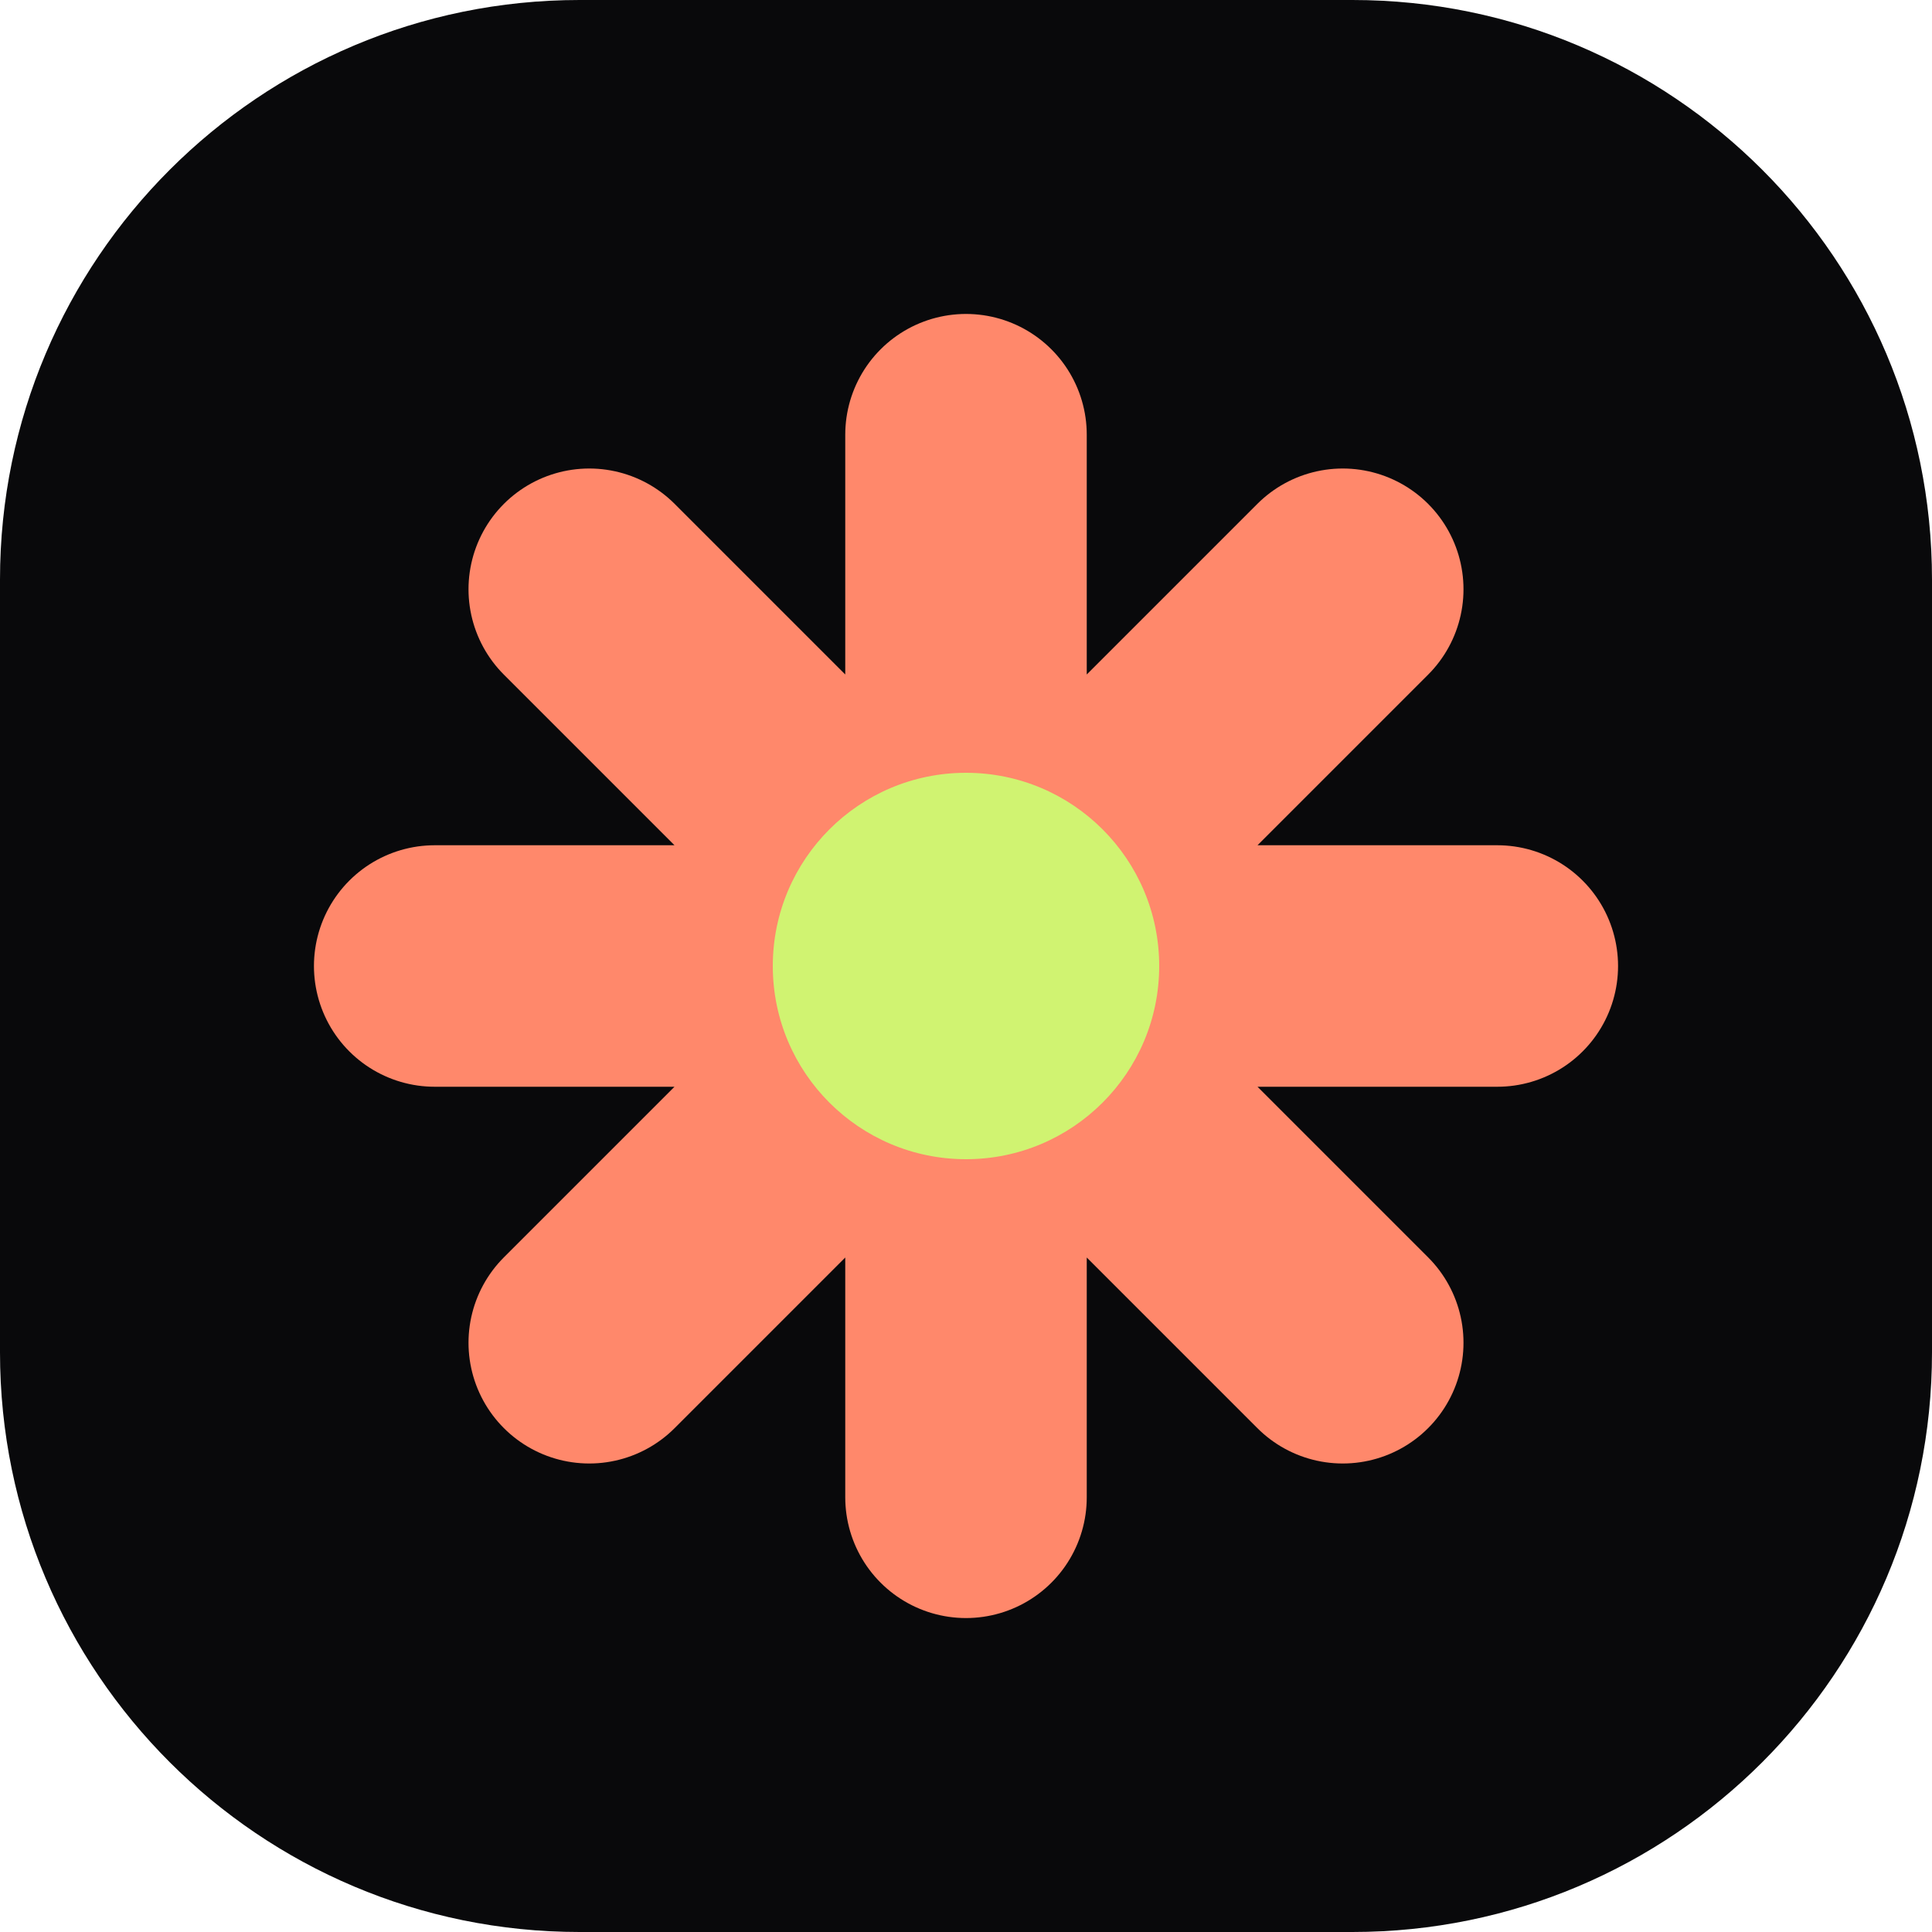
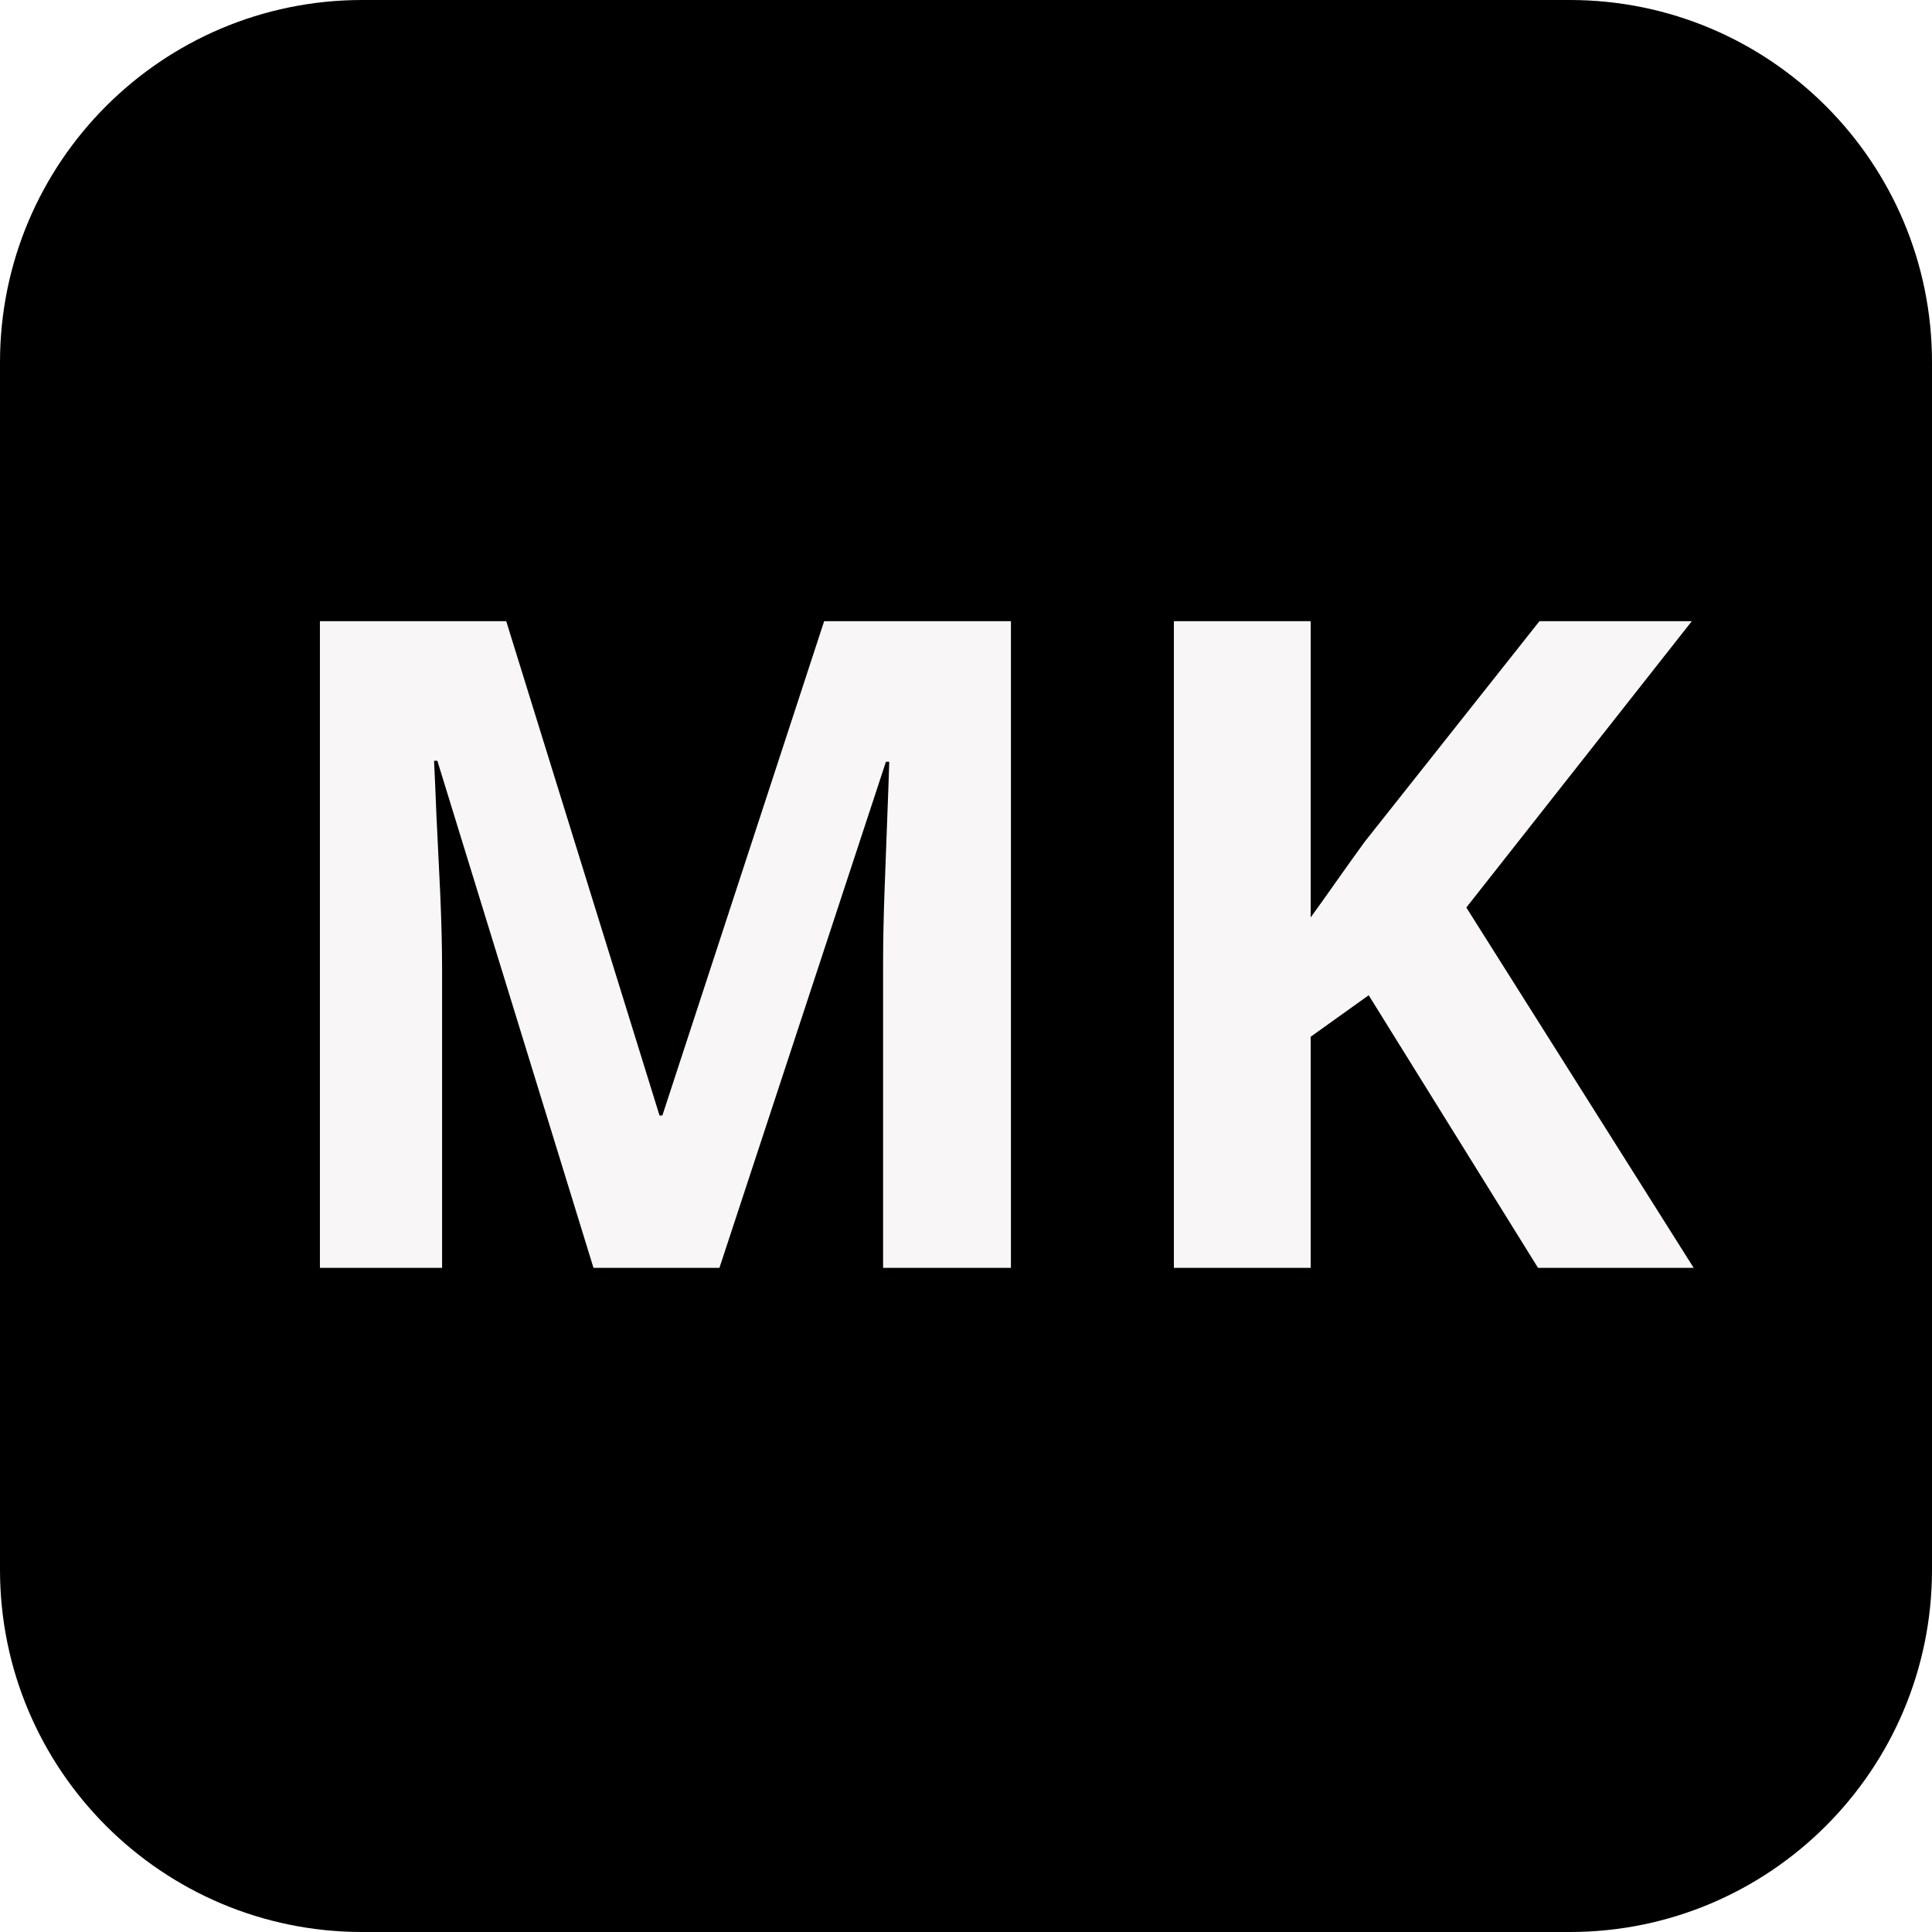
- <svg xmlns="http://www.w3.org/2000/svg" viewBox="0 0 40 40">
-   <rect width="40" height="40" rx="12" fill="#09090b" />
-   <g stroke="#ff886b" stroke-width="5" stroke-linecap="round">
-     <path d="M20 9v22M9 20h22M12.2 12.2l15.6 15.6M12.2 27.8l15.6-15.6" />
-   </g>
-   <circle cx="20" cy="20" r="4" fill="#d0f371" />
+ <svg xmlns="http://www.w3.org/2000/svg" viewBox="0 0 64 64">
+   <rect width="64" height="64" rx="12" fill="#000" />
+   <text x="32" y="42" text-anchor="middle" font-family="sans-serif" font-size="30" font-weight="700" fill="#f9f6f7">MK</text>
</svg>
